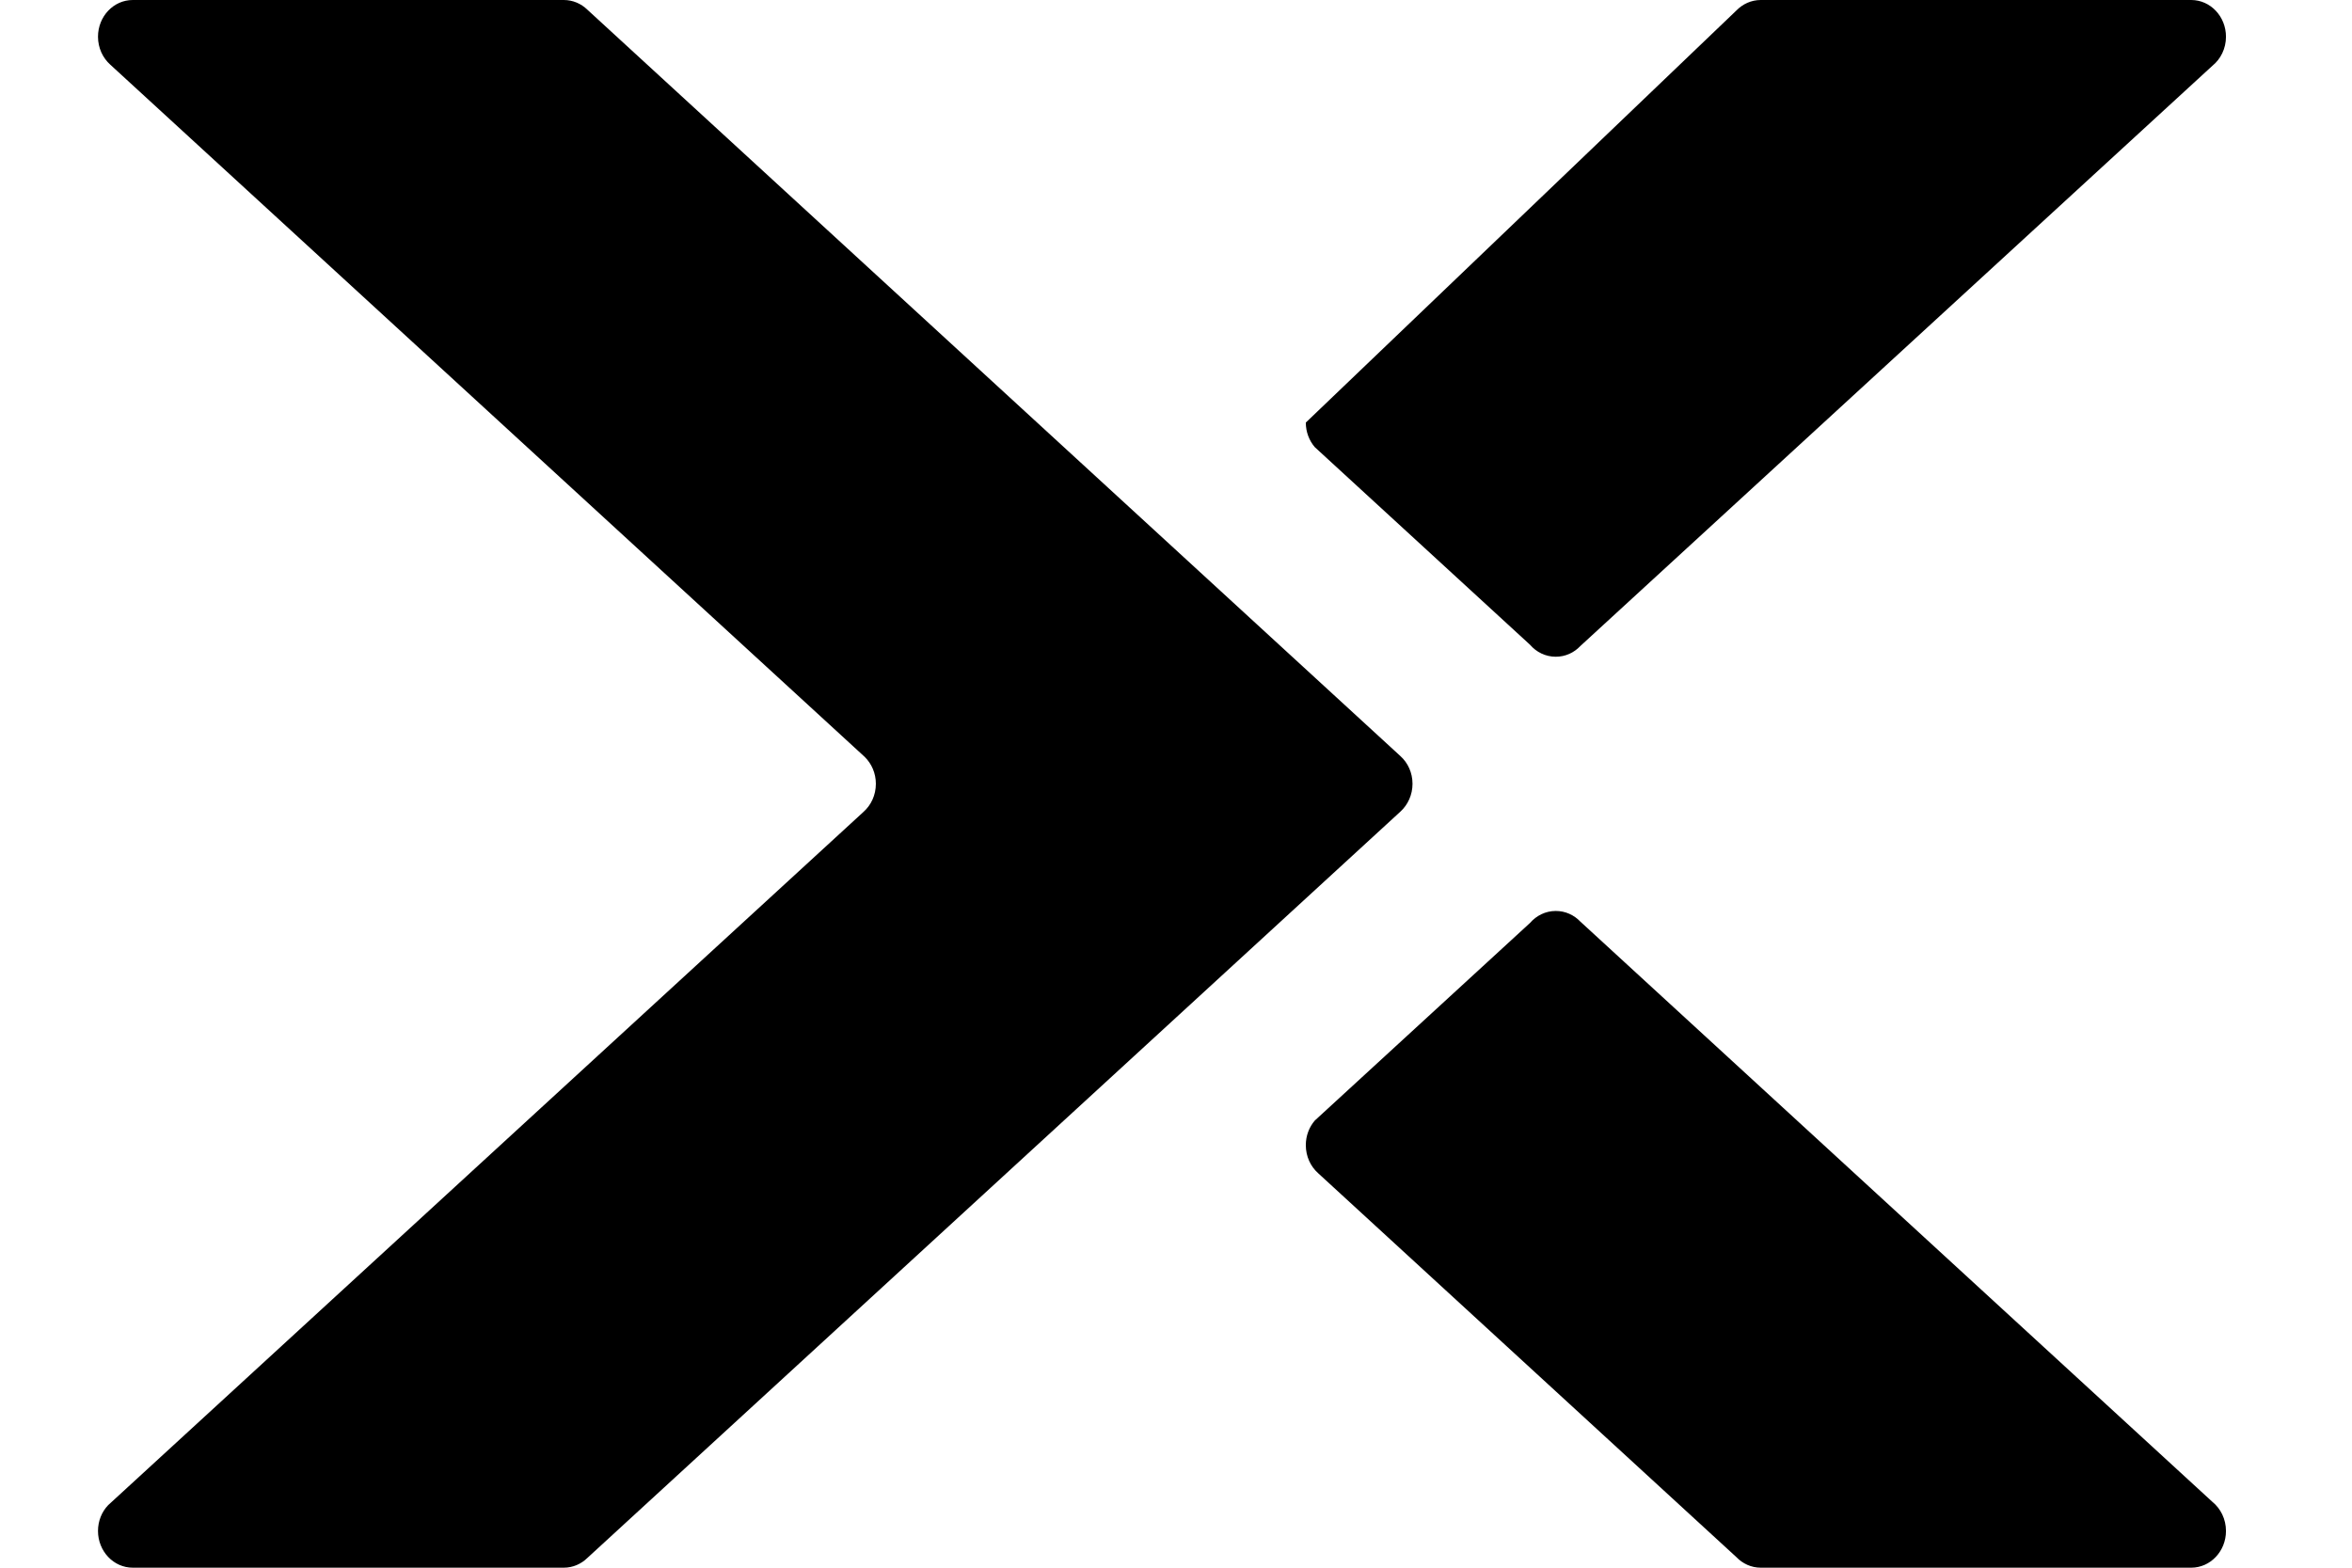
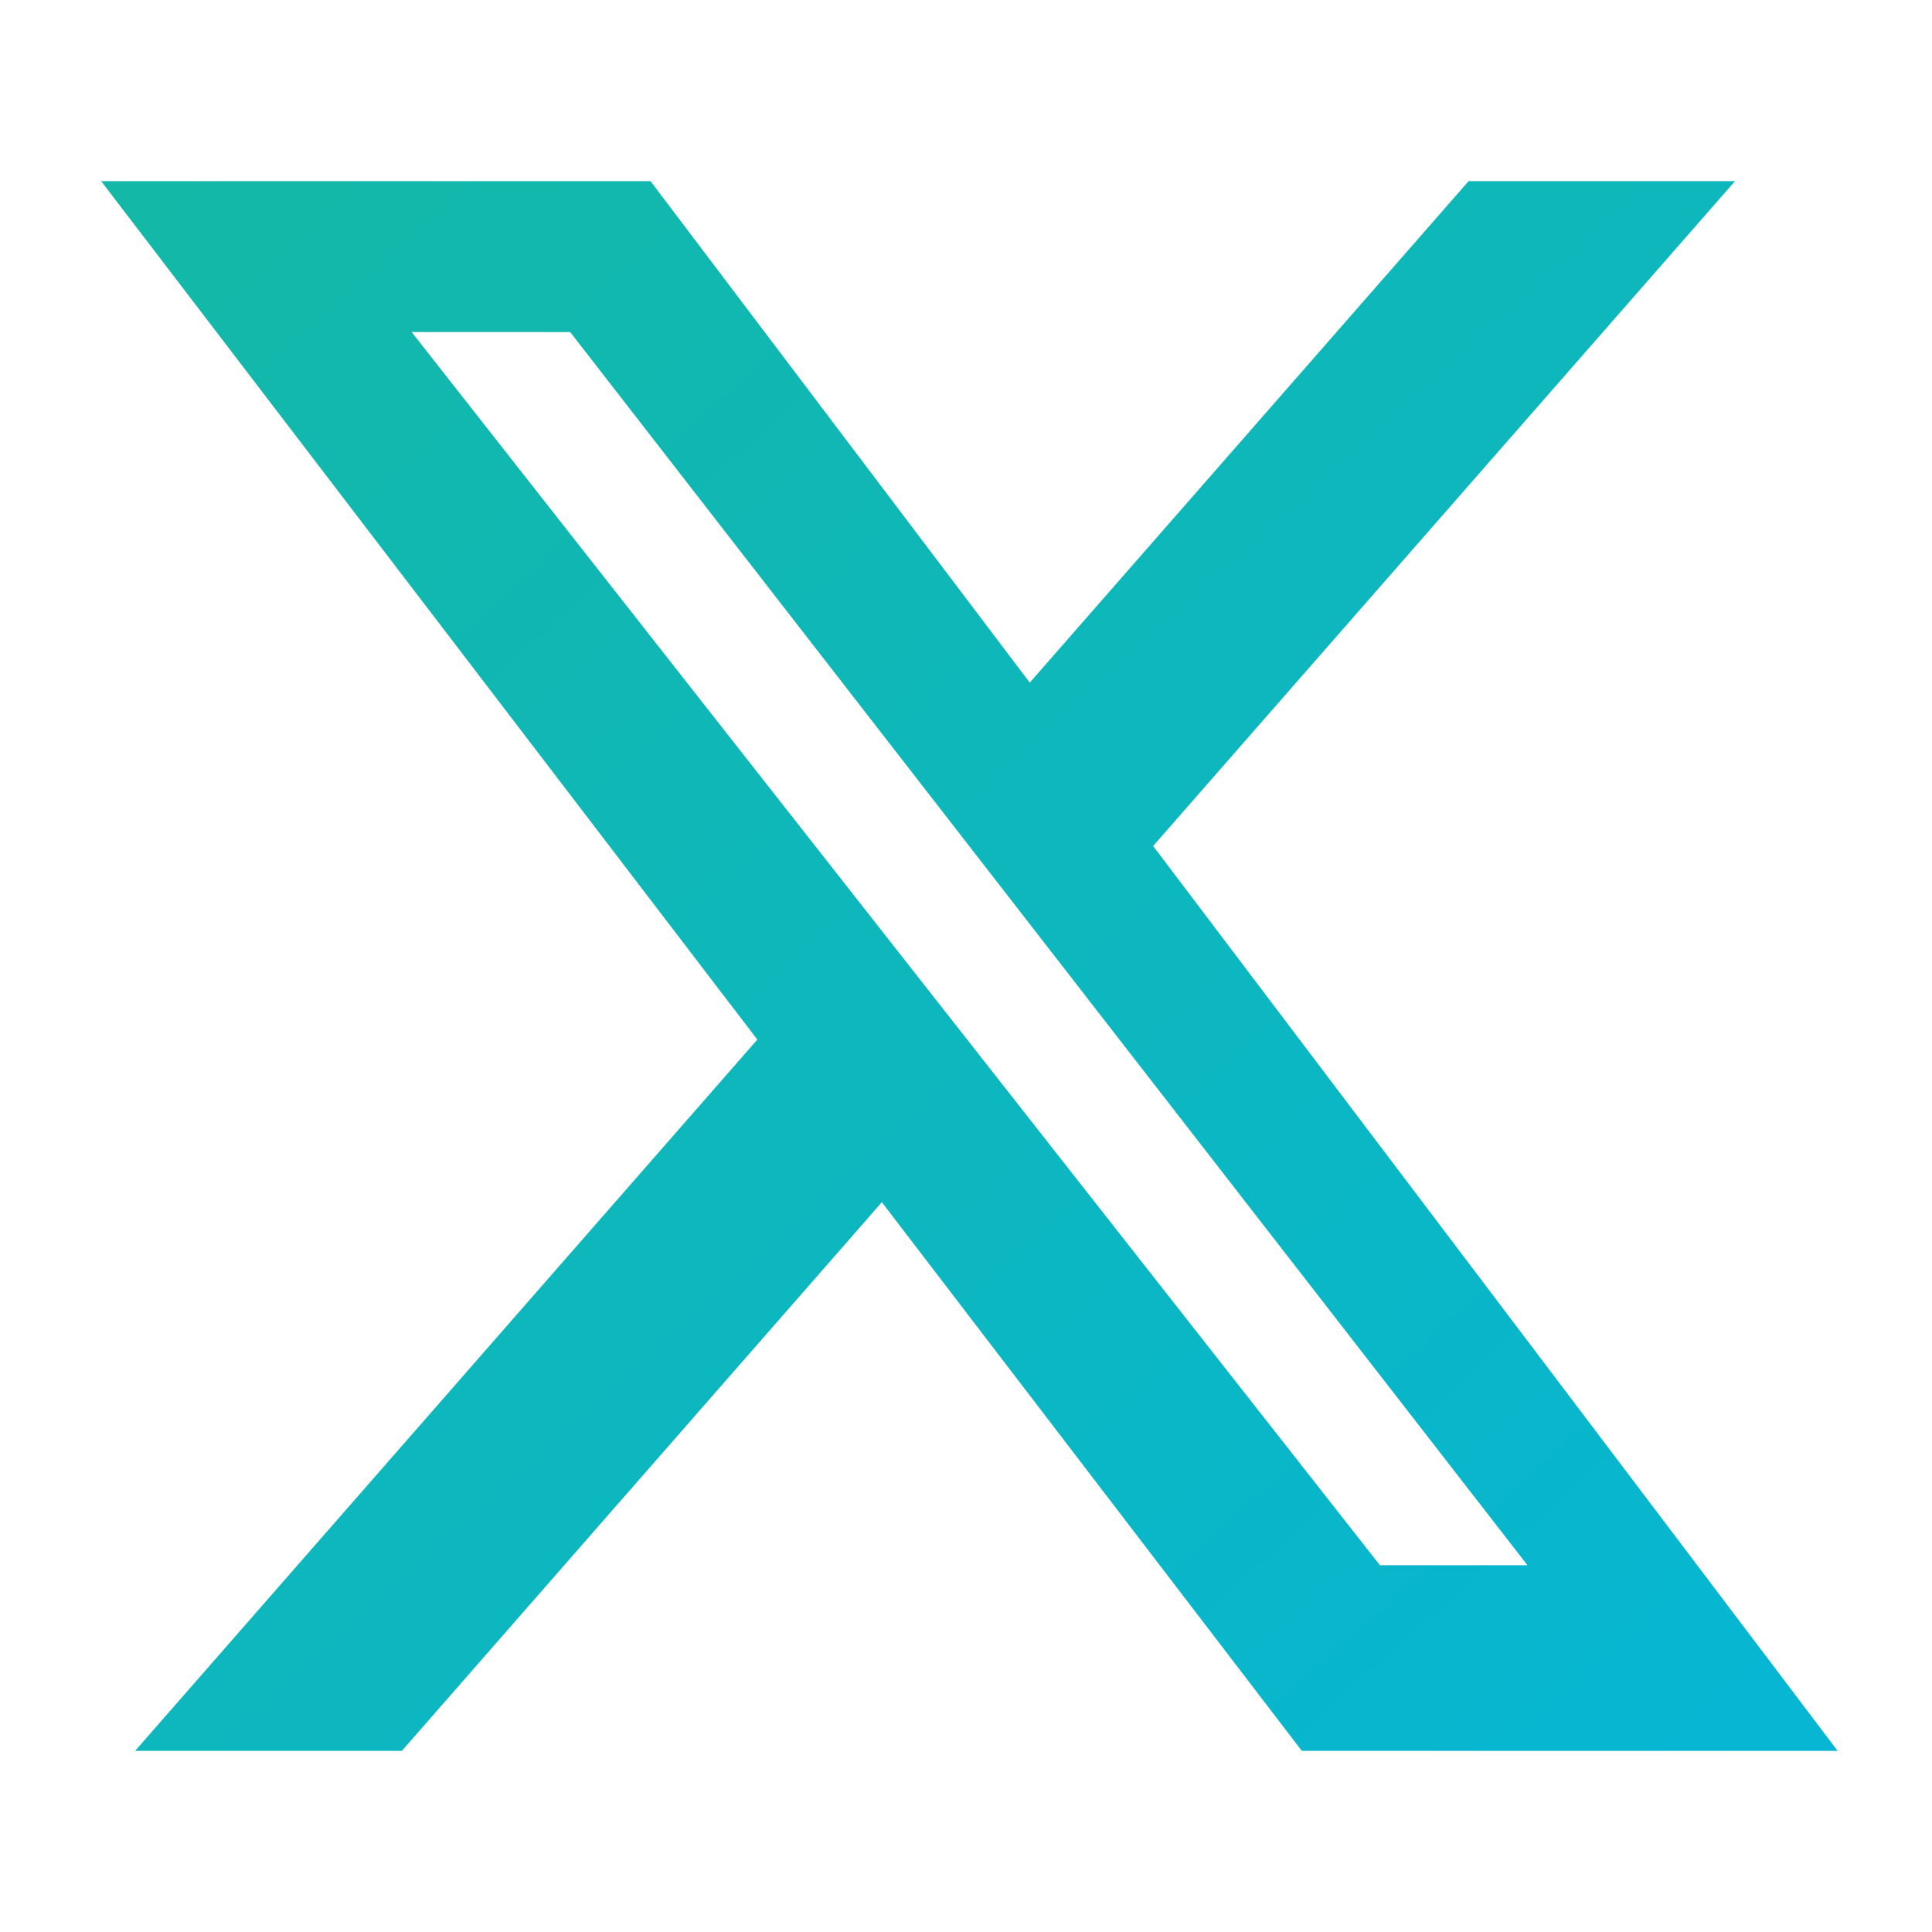
- <svg xmlns="http://www.w3.org/2000/svg" viewBox="0 0 36 24">
-   <path fill="#000000" d="M8.989,23.852 C8.894,23.944 8.768,24 8.629,24 L2.032,24 C1.738,24 1.5,23.748 1.5,23.438 C1.5,23.283 1.559,23.143 1.656,23.042 L13.217,12.429 C13.333,12.326 13.406,12.172 13.406,11.999 C13.406,11.836 13.34,11.69 13.235,11.587 L1.688,0.99 C1.573,0.887 1.5,0.734 1.5,0.562 C1.5,0.252 1.738,0 2.032,0 L8.629,0 C8.769,0 8.895,0.056 8.99,0.148 L21.436,11.576 C21.549,11.678 21.62,11.83 21.62,11.999 C21.62,12.169 21.548,12.322 21.435,12.425 L8.989,23.852 Z M26.577,23.838 L20.177,17.962 C20.06,17.858 19.987,17.704 19.987,17.531 C19.987,17.386 20.039,17.254 20.125,17.154 L23.419,14.129 C23.516,14.017 23.657,13.946 23.813,13.946 C23.96,13.946 24.093,14.008 24.189,14.109 L33.862,22.991 C33.989,23.094 34.071,23.256 34.071,23.438 C34.071,23.748 33.833,24 33.539,24 L26.95,24 C26.805,24 26.673,23.938 26.577,23.838 Z M26.577,0.161 C26.673,0.062 26.805,0 26.95,0 L33.539,0 C33.833,0 34.071,0.252 34.071,0.562 C34.071,0.744 33.989,0.906 33.862,1.008 L24.189,9.89 C24.093,9.992 23.96,10.054 23.813,10.054 C23.657,10.054 23.516,9.984 23.419,9.871 L20.125,6.846 C20.039,6.746 19.987,6.614 19.987,6.469 C20.06,6.142 20.177,6.038 L26.577,0.161 Z" />
+ <svg xmlns="http://www.w3.org/2000/svg" viewBox="0 0 512 512">
+   <defs>
+     <linearGradient id="grad1" x1="0%" y1="0%" x2="100%" y2="100%">
+       <stop offset="0%" style="stop-color:#14b8a6;stop-opacity:1" />
+       <stop offset="100%" style="stop-color:#06b6d4;stop-opacity:1" />
+     </linearGradient>
+   </defs>
+   <path d="M389.2 48h70.6L305.6 224.2 487 464H345L233.7 318.6 106.5 464H35.8L200.7 275.5 26.8 48H172.4L272.9 180.9 389.2 48zM365.7 414.8h39.1L151.1 88h-42L365.7 414.8z" fill="url(#grad1)" />
</svg>
